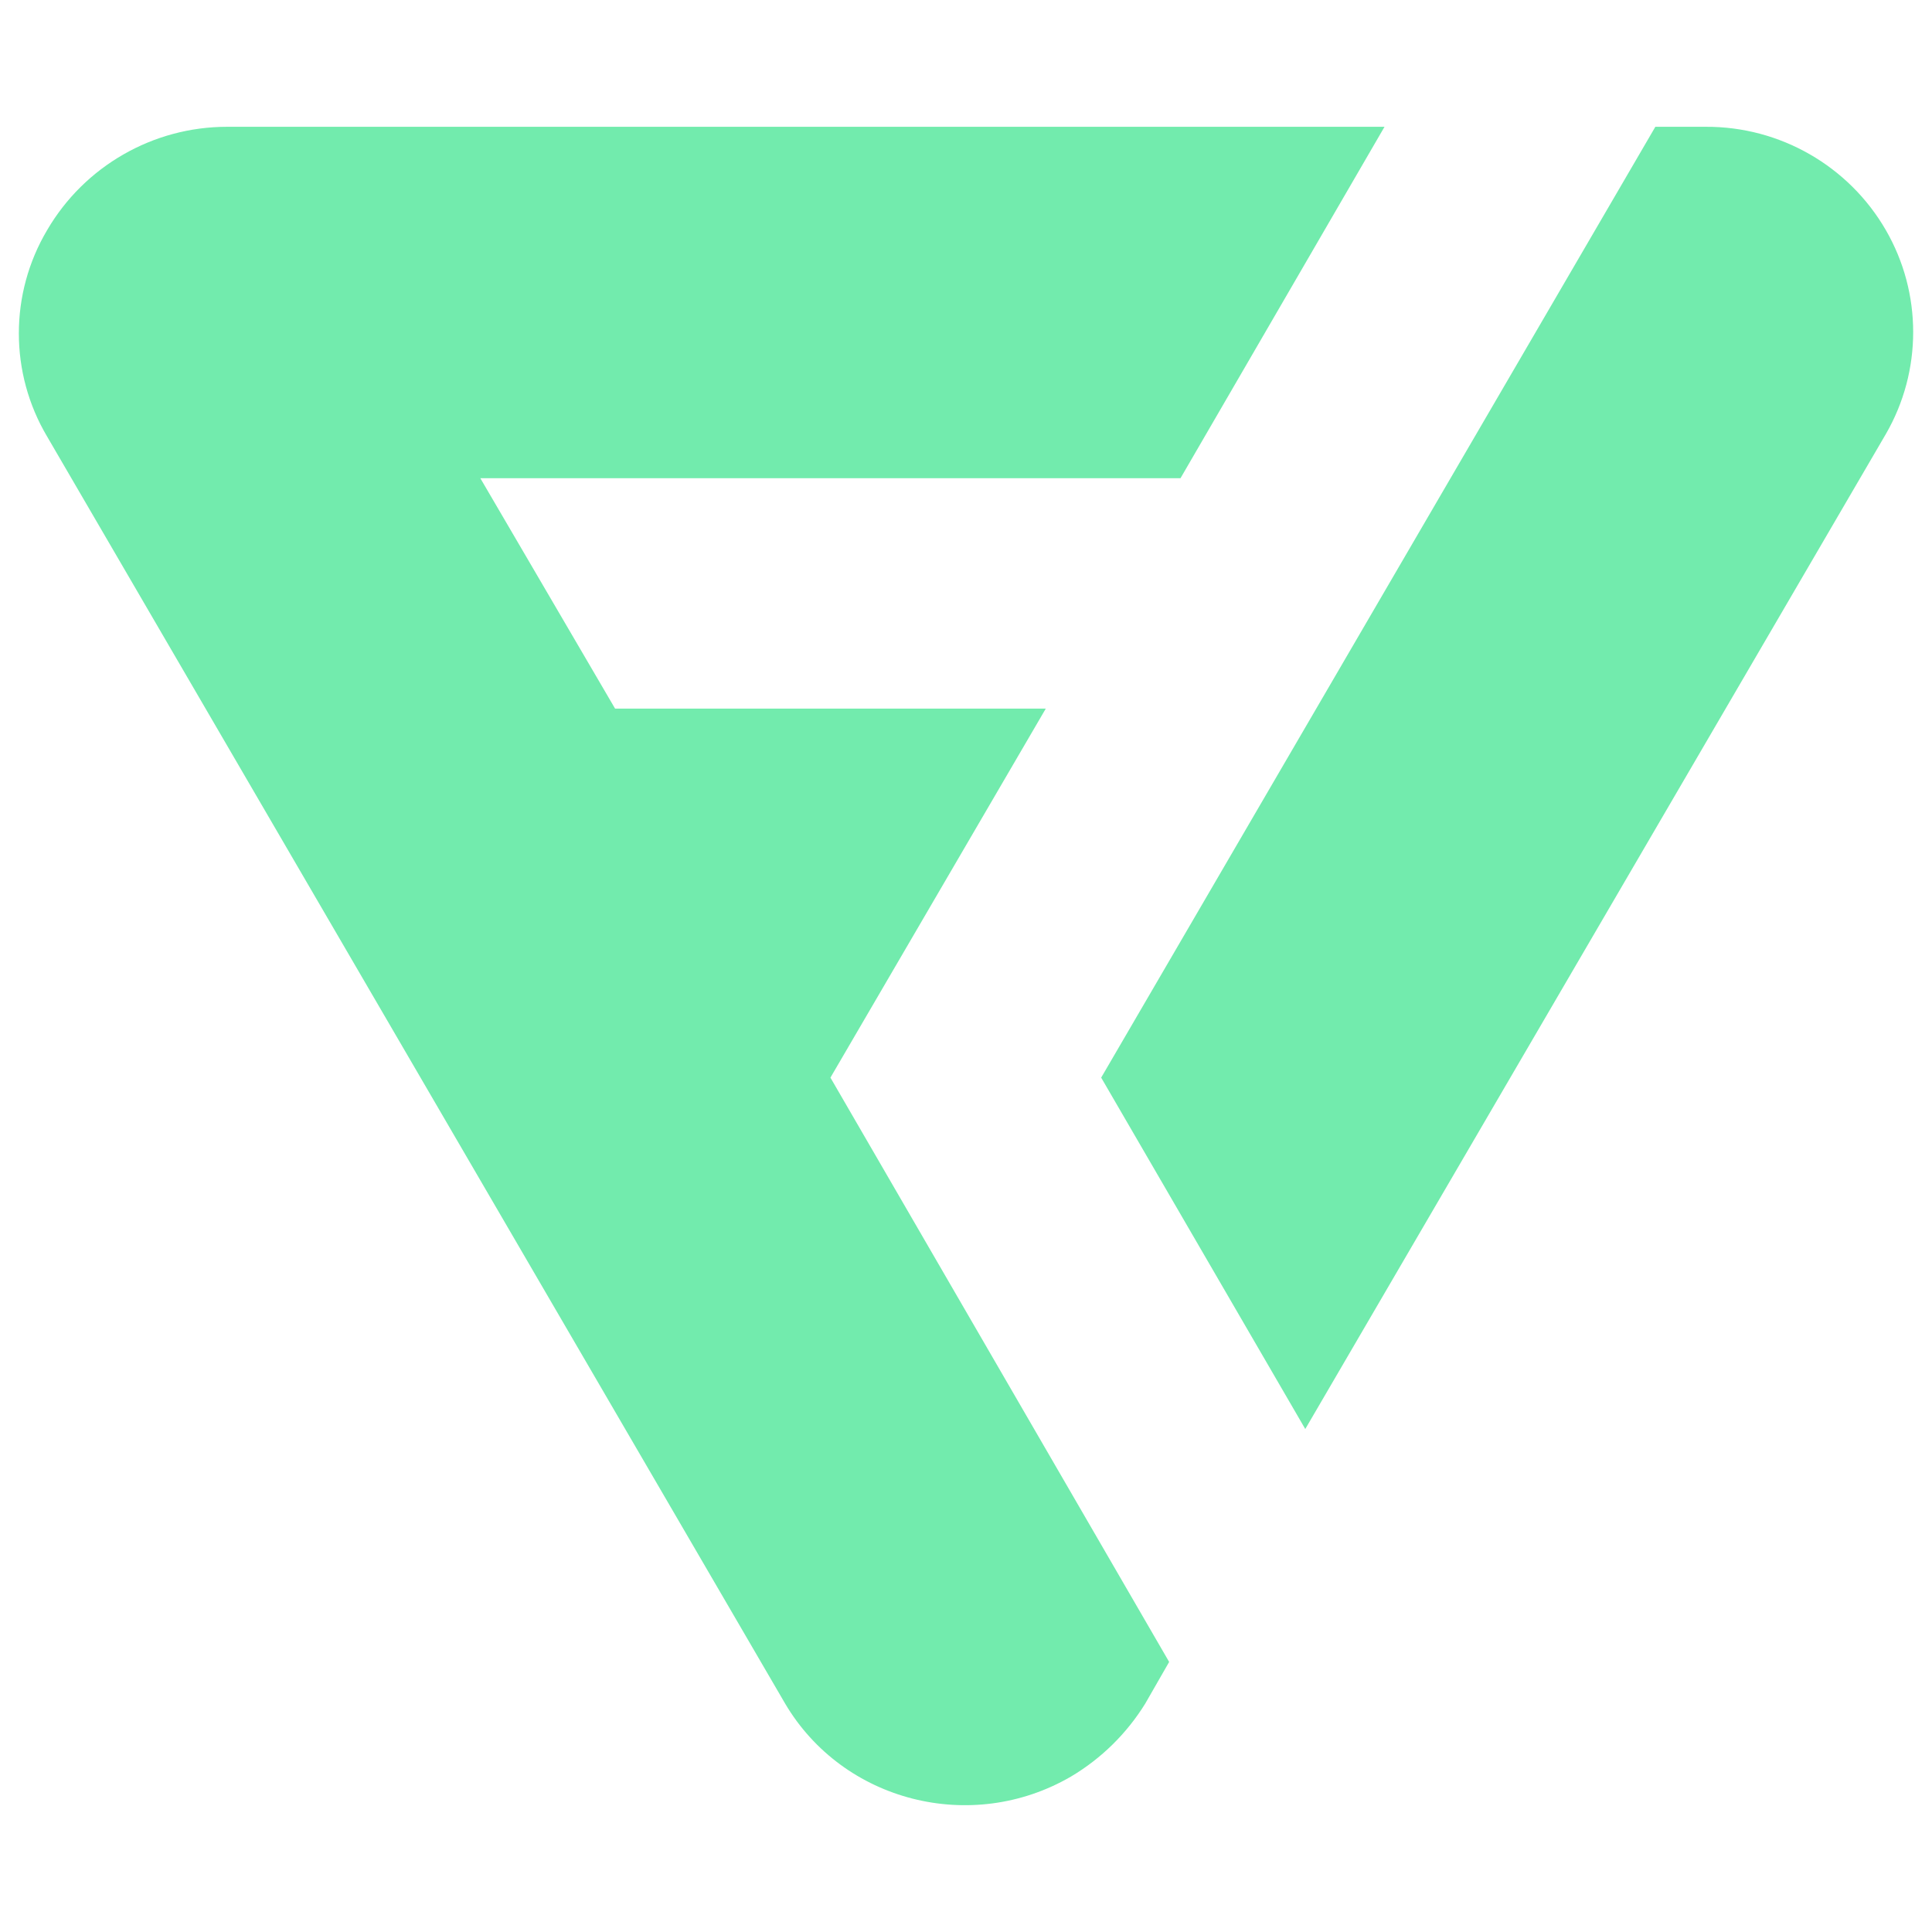
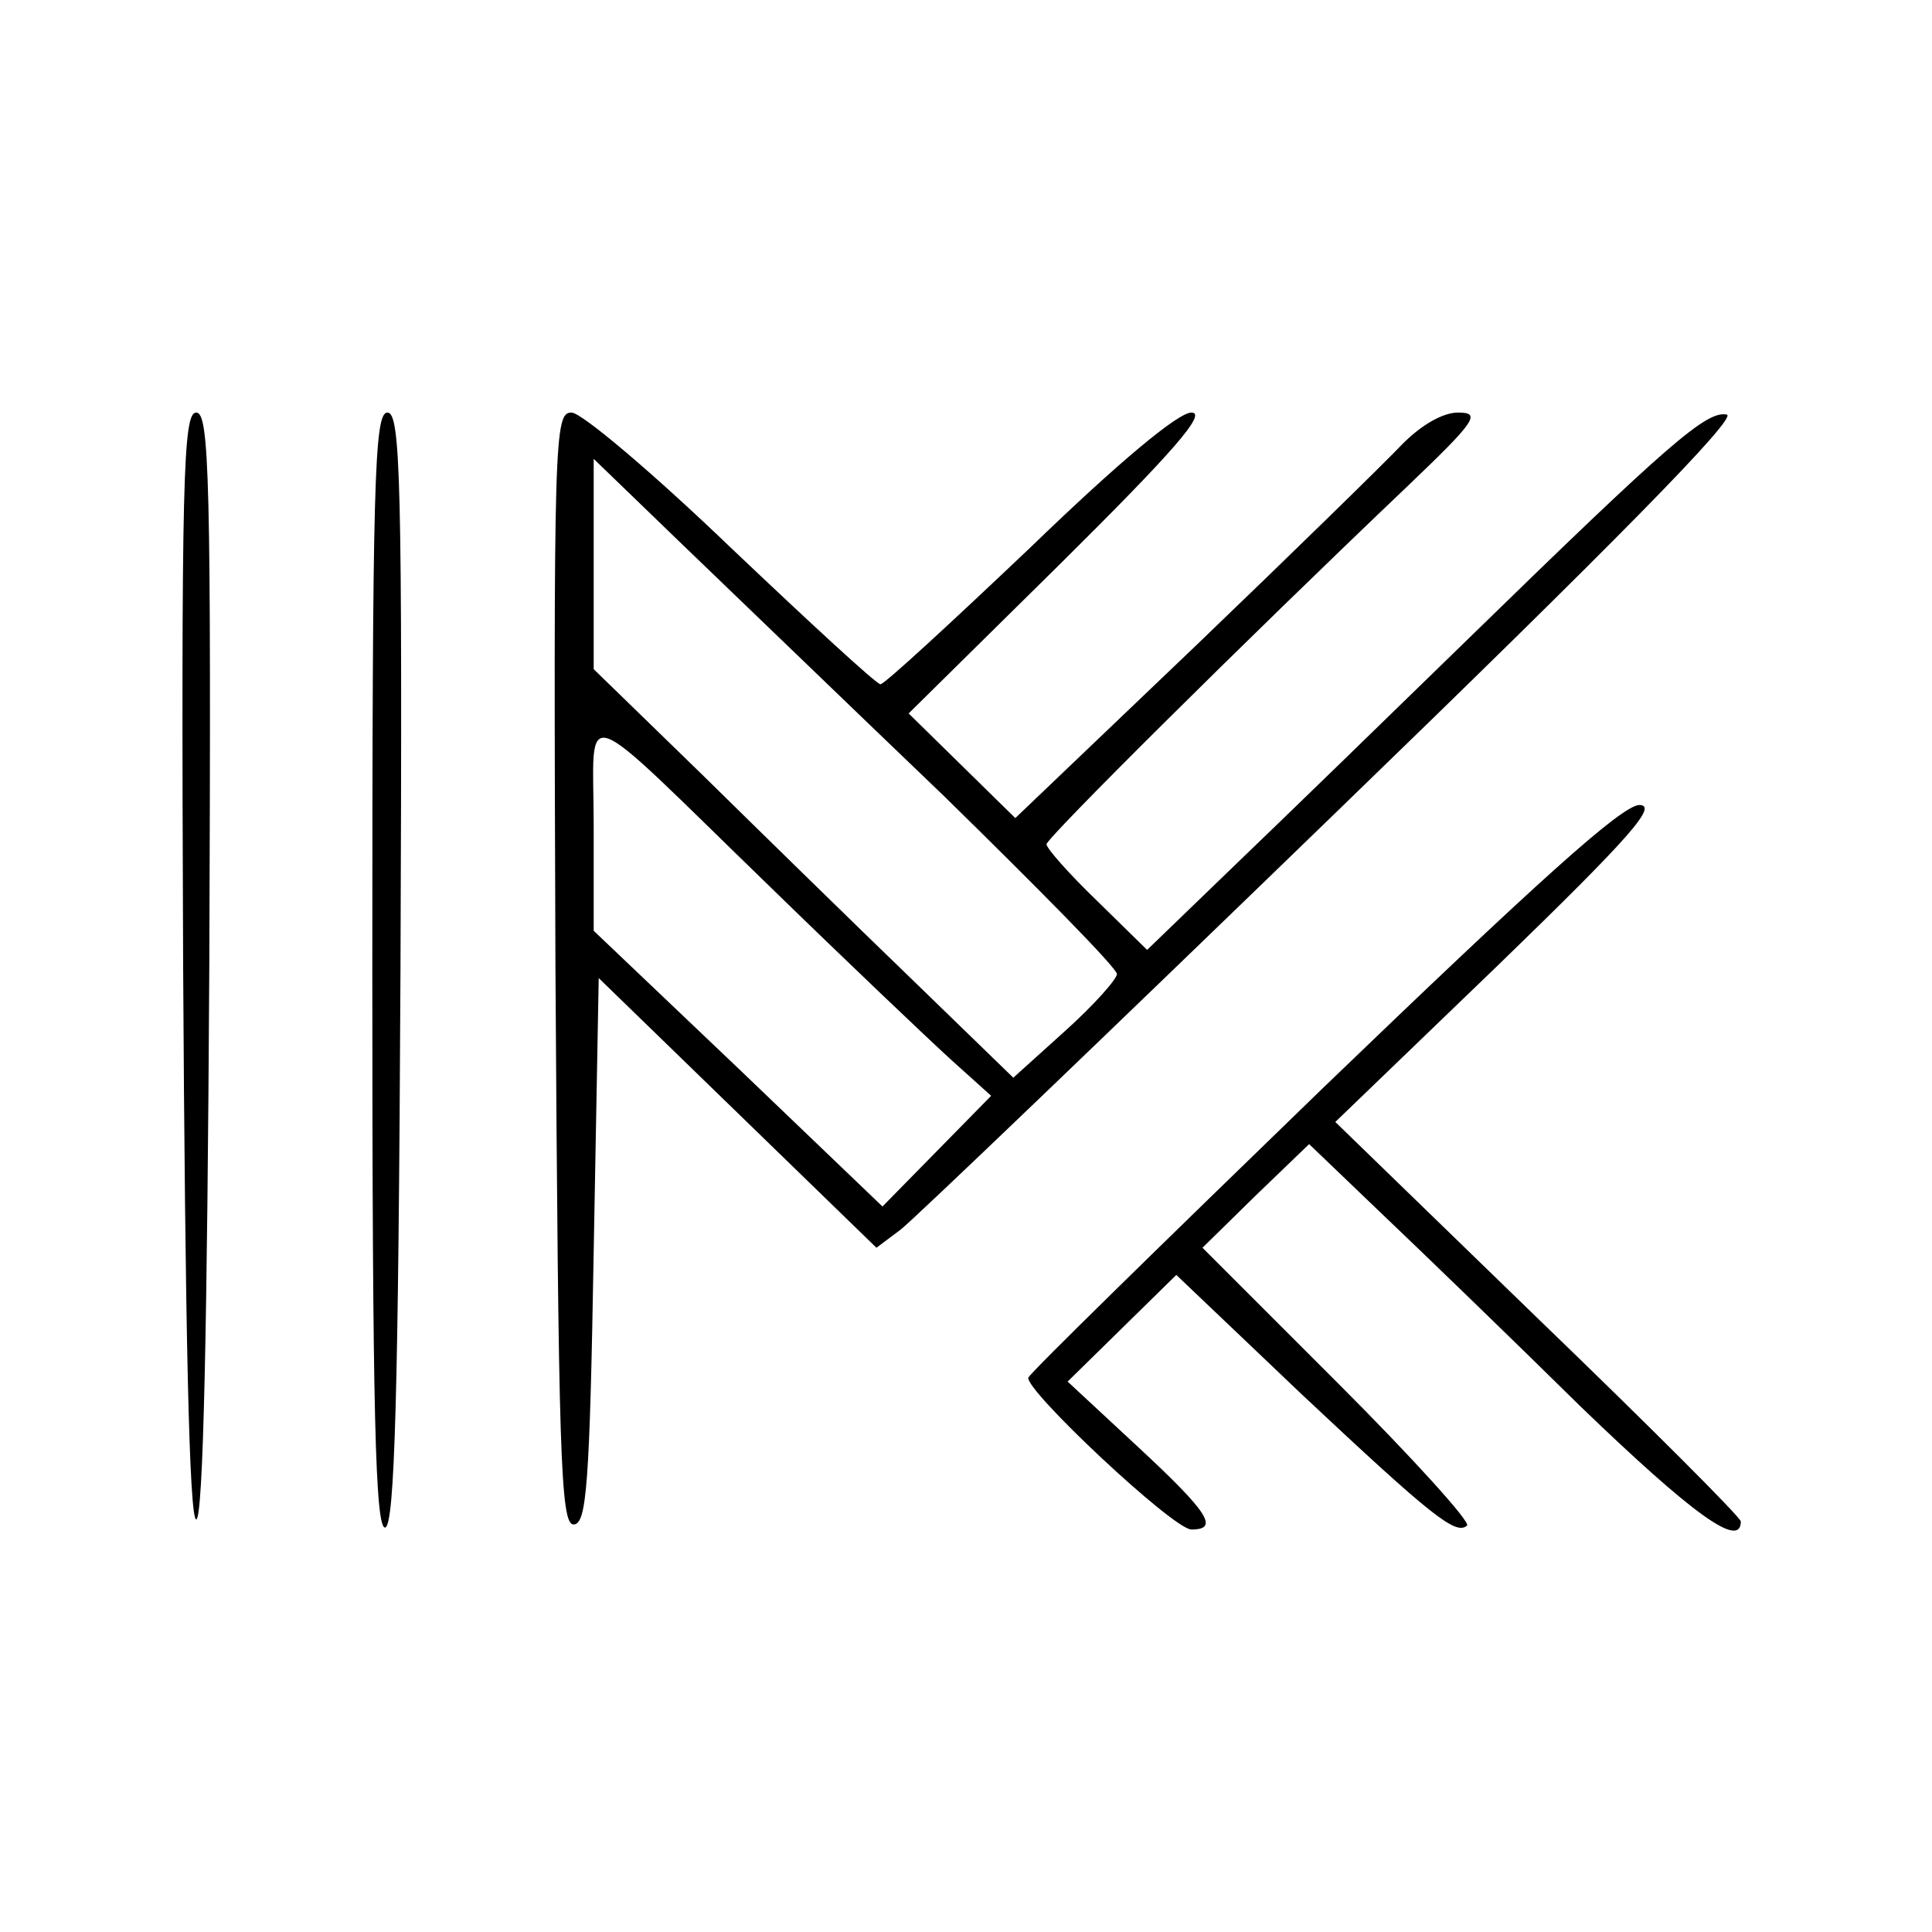
- <svg xmlns="http://www.w3.org/2000/svg" width="100%" height="100%" viewBox="0 0 50 50" version="1.1" xml:space="preserve" style="fill-rule:evenodd;clip-rule:evenodd;stroke-linejoin:round;stroke-miterlimit:2;">
-   <g transform="matrix(1.14378,0,0,1.14378,-56.3243,3.58572)">
-     <path d="M72.907,12.898L68.034,21.248L75.698,34.469L75.158,35.41C74.739,36.088 74.162,36.656 73.476,37.063C71.225,38.373 68.32,37.633 67.008,35.41L50.311,6.744C49.457,5.306 49.457,3.51 50.311,2.071C51.155,0.625 52.709,-0.267 54.384,-0.266L80.571,-0.266L75.955,7.685L60.112,7.685L63.161,12.898L72.907,12.898ZM91.914,2.071C92.739,3.497 92.739,5.261 91.914,6.687L78.778,29.199L74.16,21.248L86.699,-0.266L87.838,-0.266C89.516,-0.275 91.075,0.619 91.914,2.071Z" style="fill:rgb(114,235,173);" />
+ <svg xmlns="http://www.w3.org/2000/svg" version="1.0" width="192pt" height="192pt" viewBox="0 0 192 192" preserveAspectRatio="xMidYMid meet">
+   <g transform="translate(0,192) scale(0.1,-0.1)" fill="#000000" stroke="none">
+     <path d="M182 960 c2 -358 6 -550 13 -550 7 0 11 192 13 550 2 486 0 550 -13 550 -13 0 -15 -64 -13 -550z" />
+     <path d="M370 954 c0 -440 3 -555 13 -552 9 4 13 126 15 556 2 487 0 552 -13 552 -13 0 -15 -67 -15 -556z" />
+     <path d="M552 958 c3 -484 5 -553 18 -553 13 0 16 39 20 271 l5 272 138 -134 138 -134 24 18 c13 10 207 196 431 413 277 268 402 395 390 397 -20 4 -57 -28 -256 -222 -80 -78 -184 -179 -233 -226 l-87 -84 -50 49 c-28 27 -50 52 -50 56 0 6 193 198 360 357 67 64 72 72 49 72 -15 0 -36 -12 -55 -31 -16 -17 -109 -108 -207 -202 l-178 -170 -53 52 -53 52 151 149 c112 111 146 150 130 150 -13 0 -71 -48 -161 -135 -78 -74 -144 -135 -148 -135 -4 0 -70 61 -148 135 -77 74 -149 135 -159 135 -17 0 -18 -21 -16 -552z m386 171 c94 -92 172 -171 172 -177 0 -5 -23 -31 -52 -57 l-51 -46 -101 98 c-56 54 -149 145 -208 203 l-108 105 0 104 0 105 88 -85 c48 -46 165 -159 260 -250z m-173 -90 c77 -75 158 -152 180 -172 l40 -36 -54 -55 -54 -55 -143 137 -144 137 0 104 c0 123 -20 129 175 -60z" />
+     <path d="M1315 839 c-159 -154 -291 -283 -293 -288 -4 -12 144 -151 162 -151 28 0 17 17 -53 82 l-70 65 54 53 54 53 125 -119 c130 -122 153 -140 164 -130 3 4 -54 67 -128 141 l-135 135 53 52 53 51 72 -69 c40 -38 129 -124 198 -192 110 -106 159 -142 159 -114 0 4 -91 95 -202 202 l-201 195 163 157 c131 127 158 158 139 158 -18 -1 -101 -76 -314 -281z" />
  </g>
</svg>
